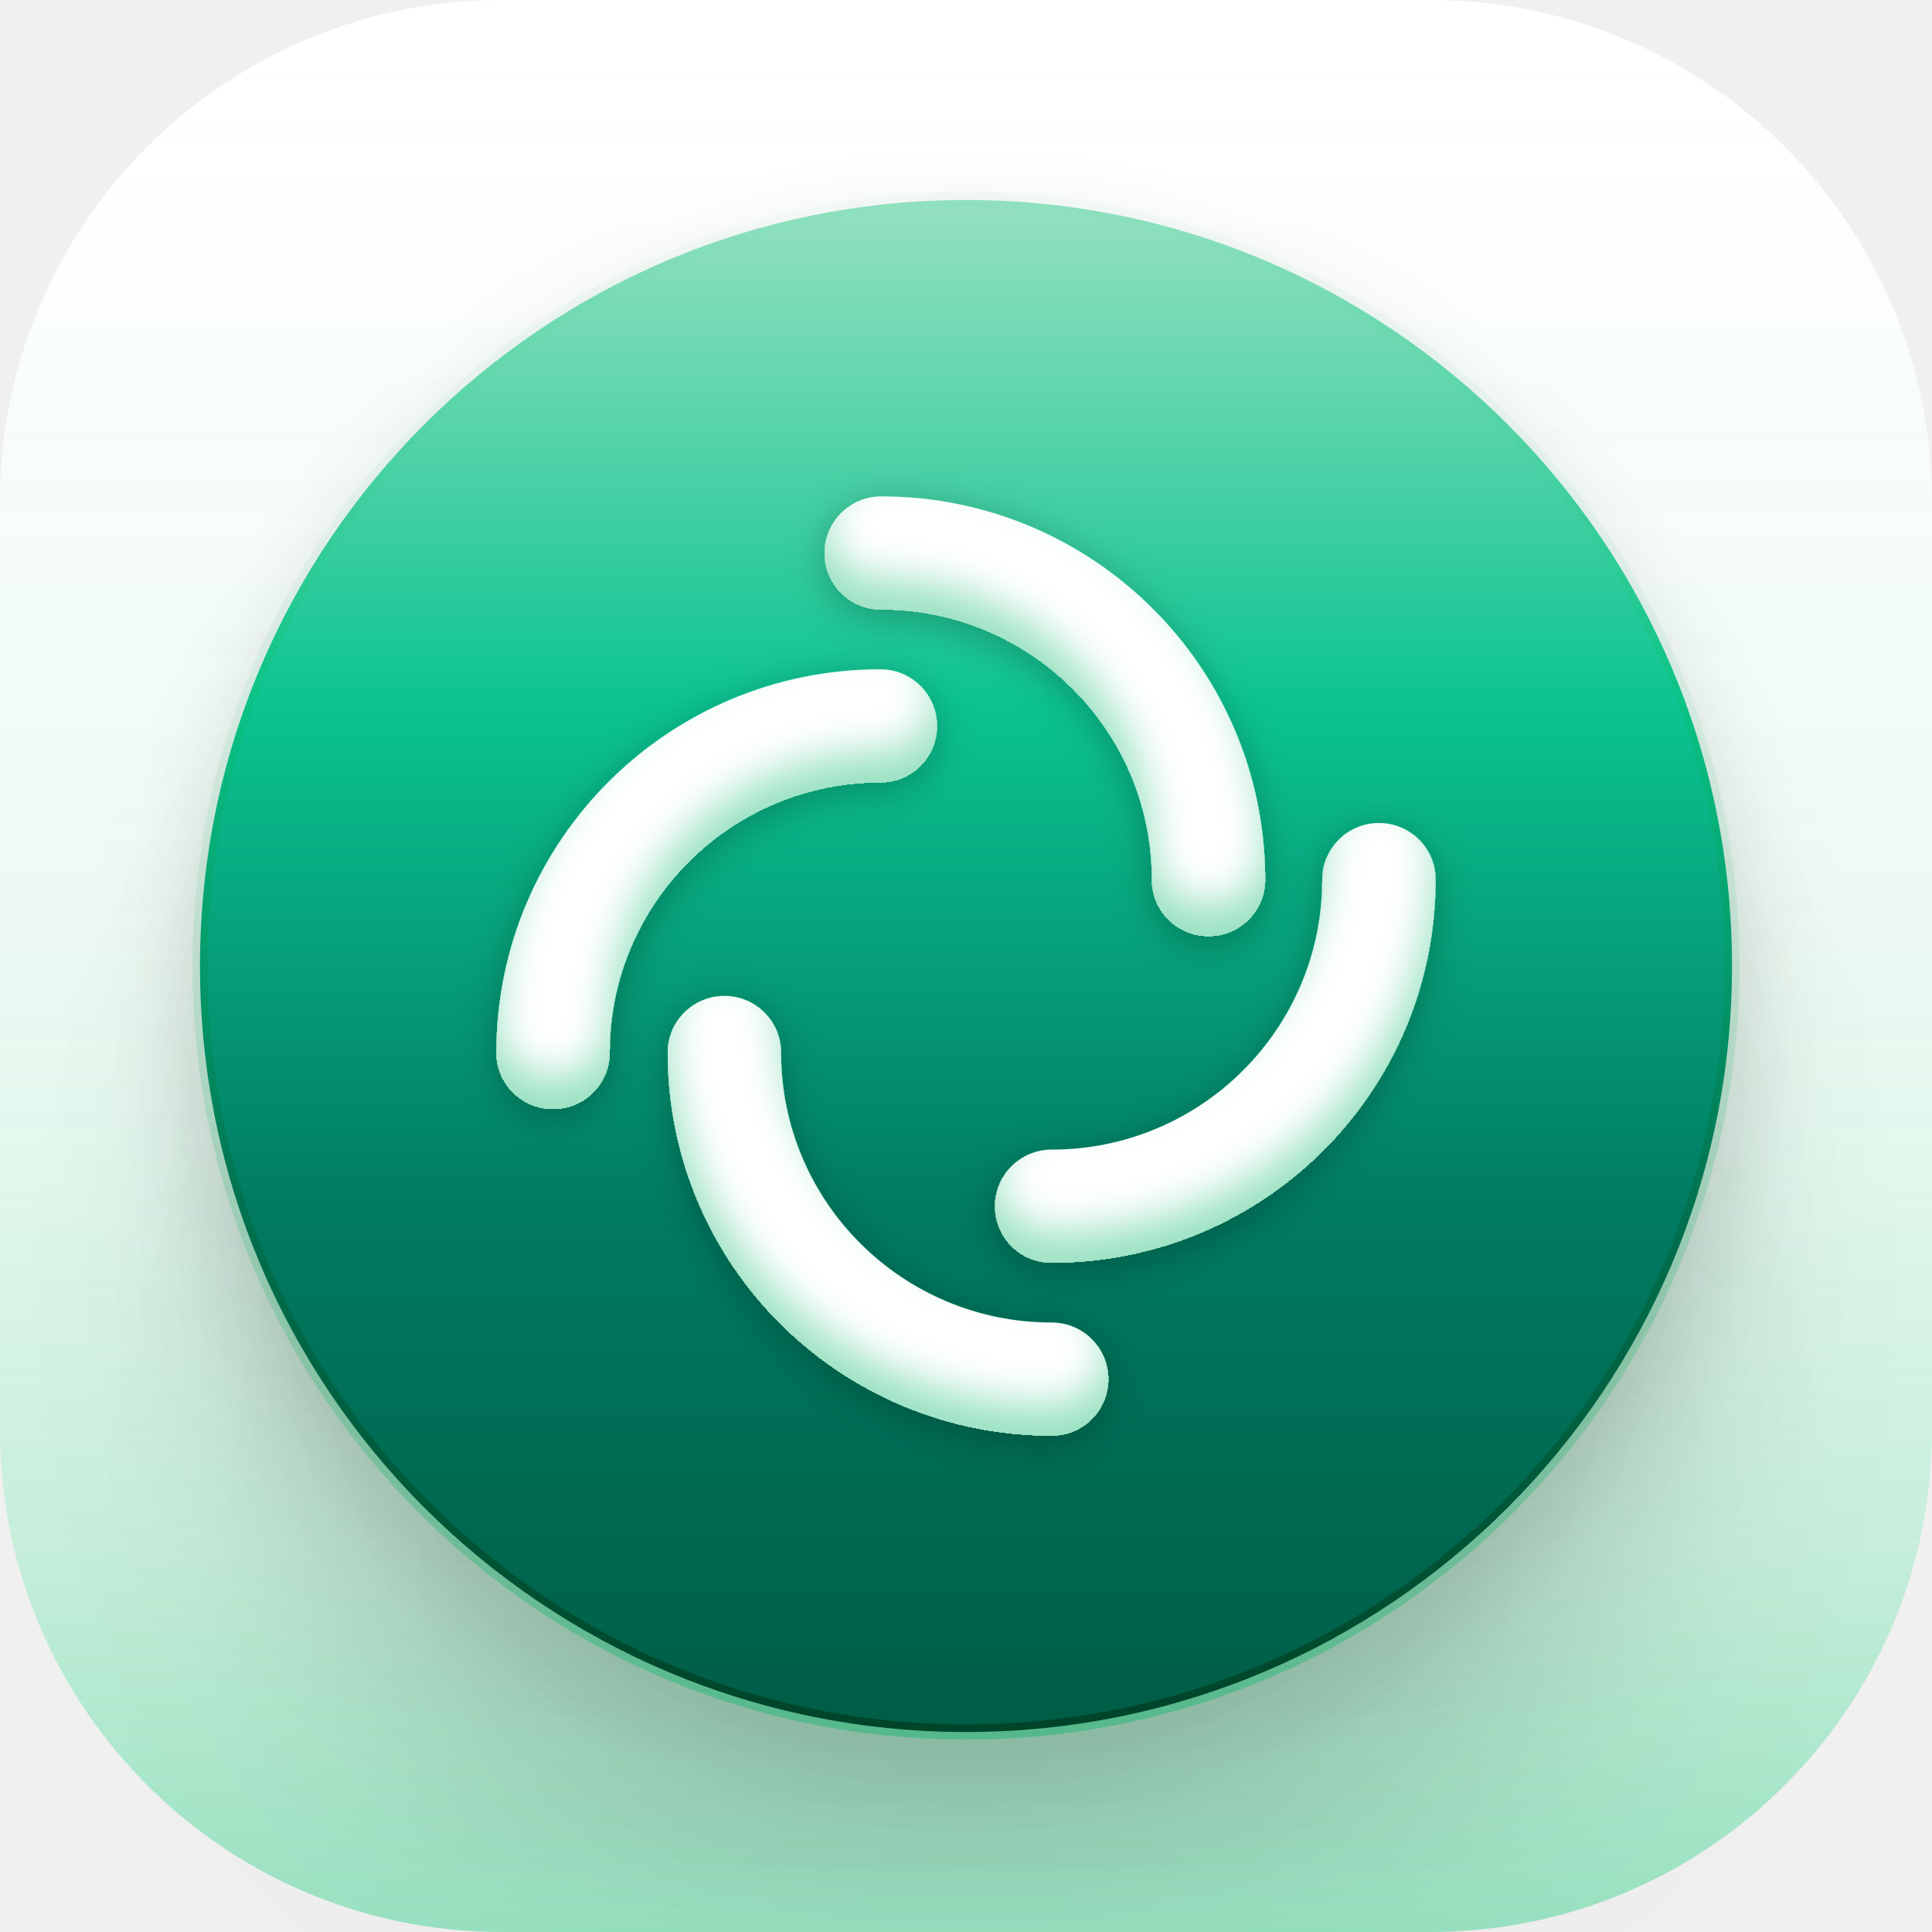
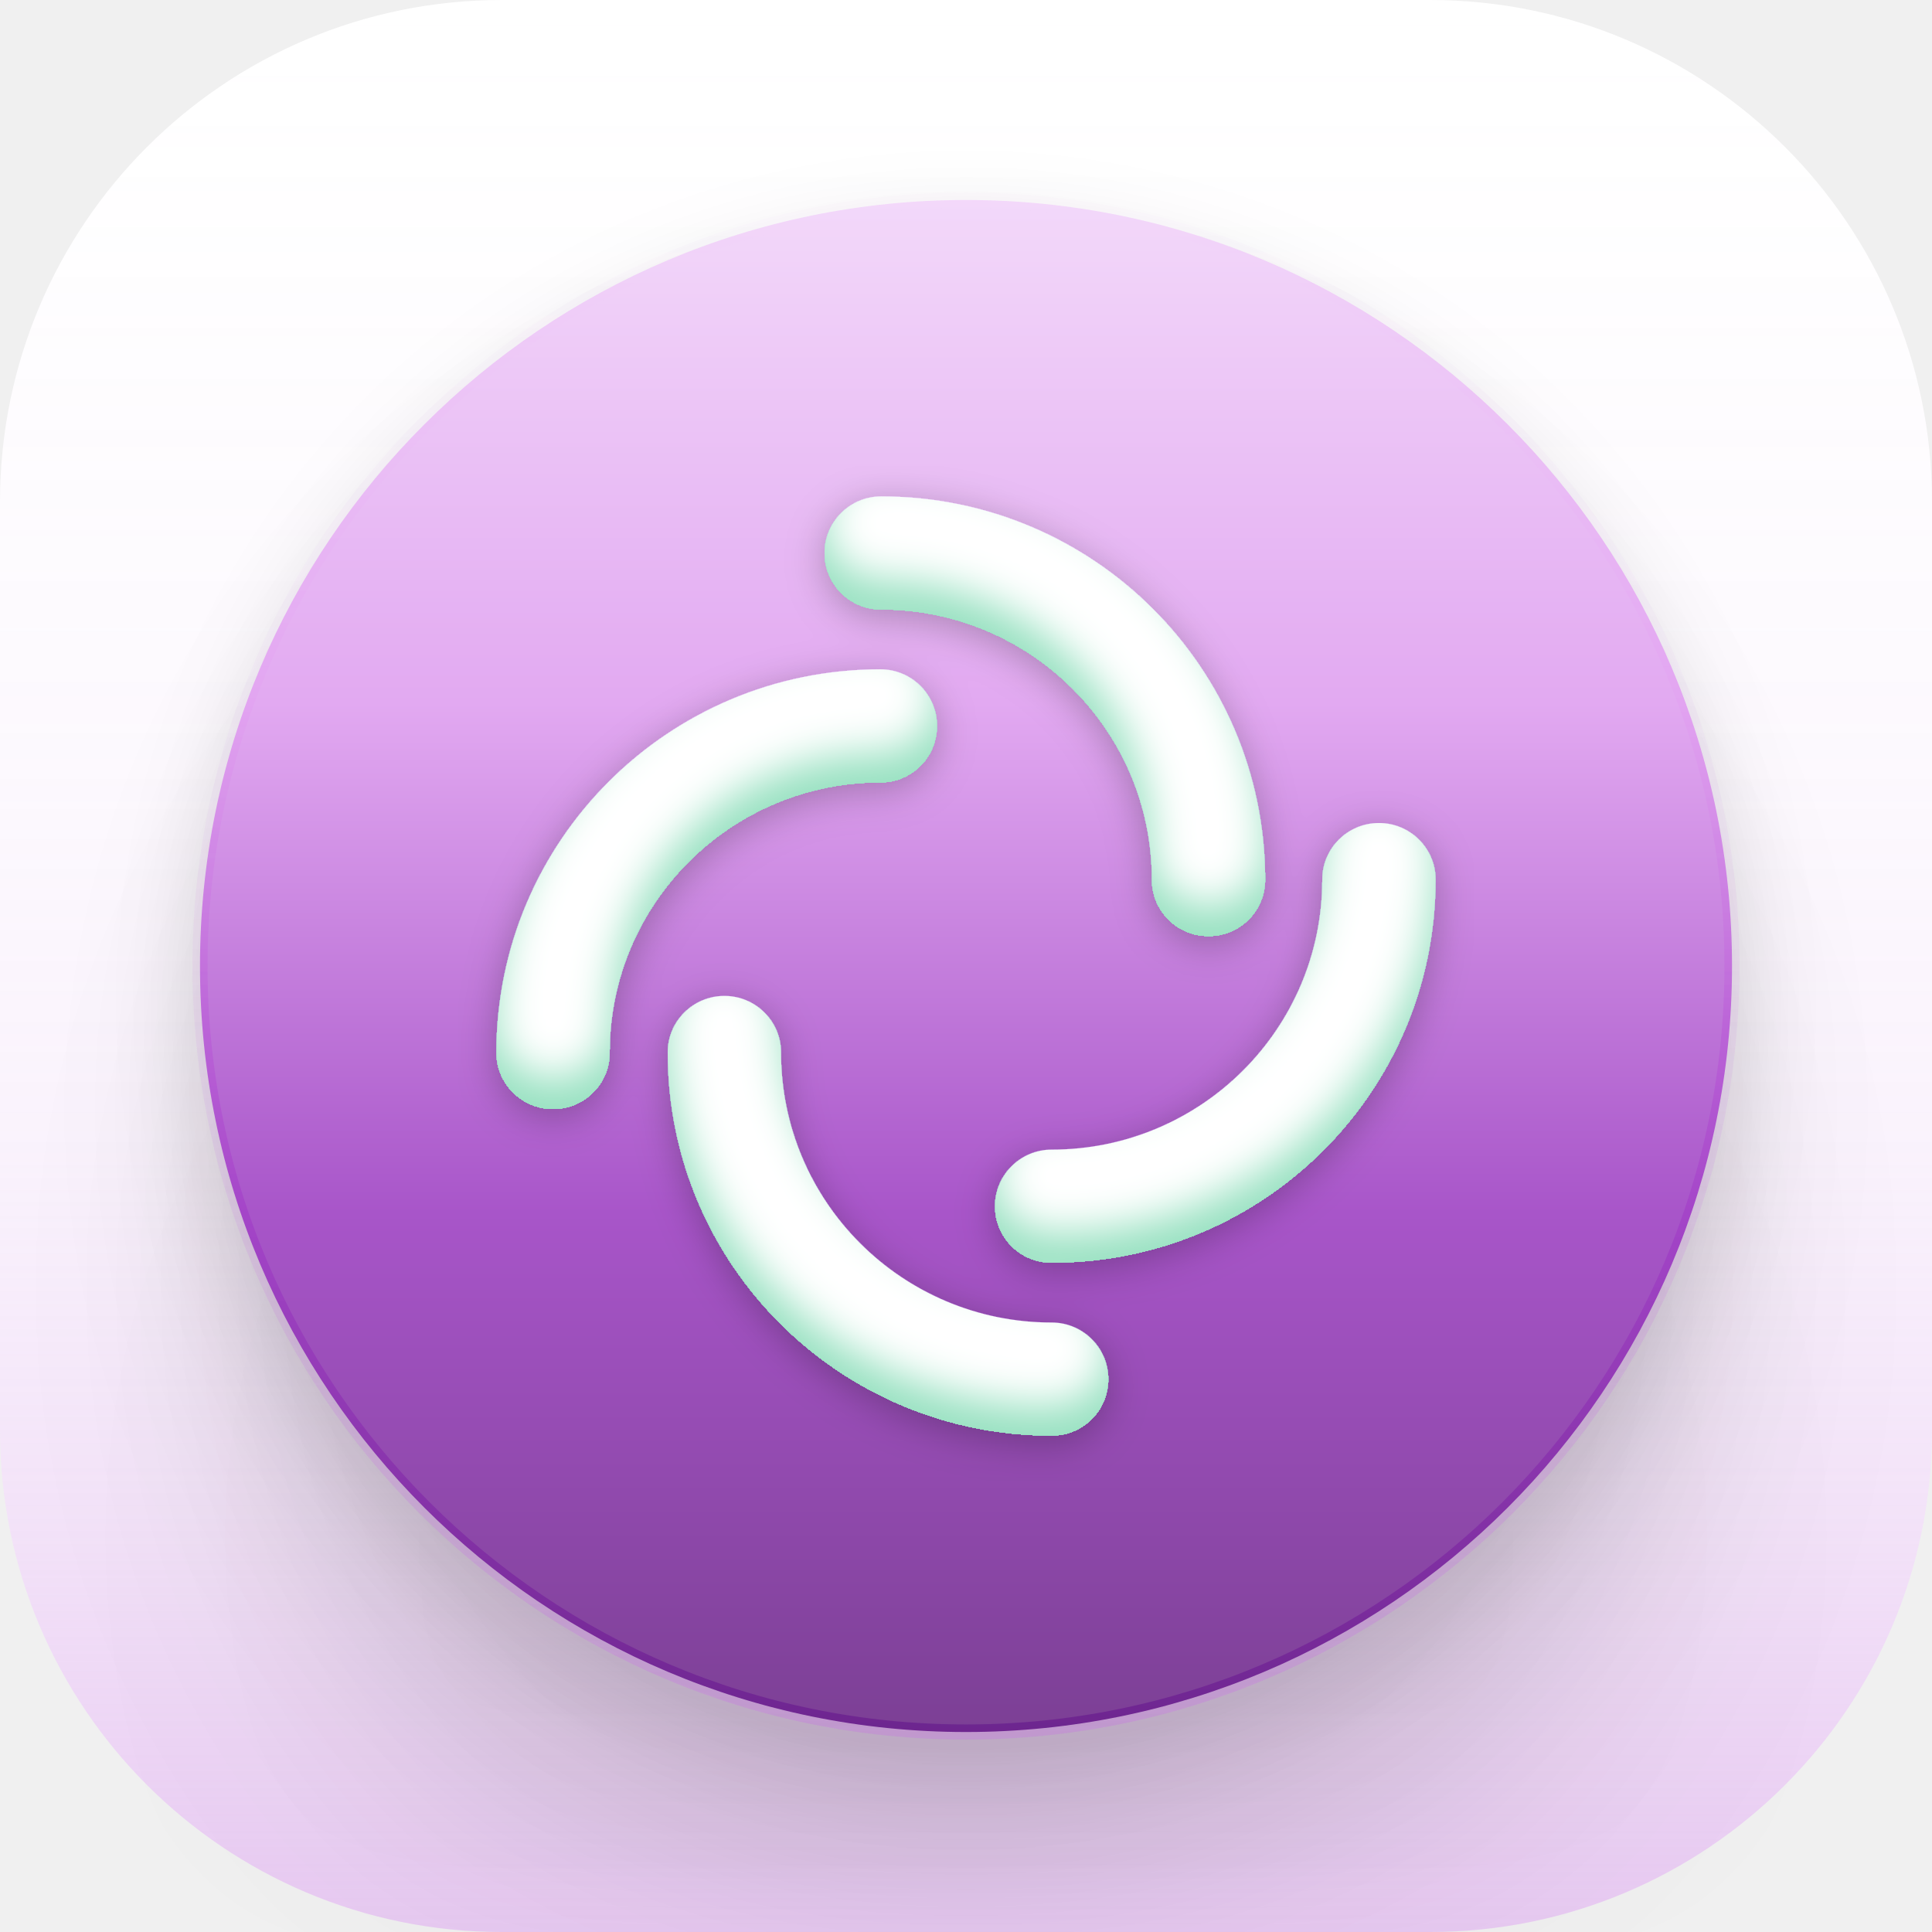
<svg xmlns="http://www.w3.org/2000/svg" width="1024" height="1024" viewBox="0 0 1024 1024" fill="none">
  <g clip-path="url(#clip0_178_1078)">
    <mask id="mask0_178_1078" style="mask-type:alpha" maskUnits="userSpaceOnUse" x="0" y="-1" width="1024" height="1025">
      <rect x="0.5" y="0.5" width="1023" height="1023" rx="265.5" fill="white" stroke="#8D8D8D" />
    </mask>
    <g mask="url(#mask0_178_1078)">
      <rect width="1024" height="1024" fill="white" />
      <rect width="1024" height="1024" fill="url(#paint0_linear_178_1078)" />
    </g>
    <g filter="url(#filter0_dddd_178_1078)">
      <path d="M512 106C736.228 106 918 287.772 918 512C918 736.228 736.228 918 512 918C287.772 918 106 736.228 106 512C106 287.772 287.772 106 512 106Z" fill="url(#paint1_linear_178_1078)" />
      <path d="M512 106C736.228 106 918 287.772 918 512C918 736.228 736.228 918 512 918C287.772 918 106 736.228 106 512C106 287.772 287.772 106 512 106Z" stroke="url(#paint2_linear_178_1078)" stroke-width="8" style="mix-blend-mode:color-burn" />
      <g filter="url(#filter1_di_178_1078)">
        <path fill-rule="evenodd" clip-rule="evenodd" d="M437.051 293.072C437.051 276.525 450.493 263.111 467.075 263.111C579.458 263.111 670.564 354.027 670.564 466.178C670.564 482.725 657.122 496.139 640.54 496.139C623.959 496.139 610.517 482.725 610.517 466.178C610.517 387.121 546.296 323.033 467.075 323.033C450.493 323.033 437.051 309.619 437.051 293.072Z" fill="white" />
        <path fill-rule="evenodd" clip-rule="evenodd" d="M730.866 436.217C747.447 436.217 760.889 449.631 760.889 466.178C760.889 578.328 669.784 669.244 557.4 669.244C540.819 669.244 527.377 655.83 527.377 639.283C527.377 622.737 540.819 609.323 557.4 609.323C636.621 609.323 700.843 545.234 700.843 466.178C700.843 449.631 714.285 436.217 730.866 436.217Z" fill="white" />
        <path fill-rule="evenodd" clip-rule="evenodd" d="M587.421 730.924C587.421 747.471 573.979 760.884 557.398 760.884C445.014 760.884 353.909 669.968 353.909 557.818C353.909 541.271 367.351 527.857 383.932 527.857C400.513 527.857 413.955 541.271 413.955 557.818C413.955 636.875 478.176 700.963 557.398 700.963C573.979 700.963 587.421 714.377 587.421 730.924Z" fill="white" />
        <path fill-rule="evenodd" clip-rule="evenodd" d="M293.134 587.779C276.553 587.779 263.111 574.365 263.111 557.818C263.111 445.668 354.216 354.751 466.6 354.751C483.182 354.751 496.623 368.165 496.623 384.712C496.623 401.259 483.182 414.673 466.6 414.673C387.379 414.673 323.158 478.761 323.158 557.818C323.158 574.365 309.716 587.779 293.134 587.779Z" fill="white" />
      </g>
    </g>
  </g>
  <defs>
    <filter id="filter0_dddd_178_1078" x="-18" y="78" width="1060" height="1266" filterUnits="userSpaceOnUse" color-interpolation-filters="sRGB">
      <feFlood flood-opacity="0" result="BackgroundImageFix" />
      <feColorMatrix in="SourceAlpha" type="matrix" values="0 0 0 0 0 0 0 0 0 0 0 0 0 0 0 0 0 0 127 0" result="hardAlpha" />
      <feOffset dy="18" />
      <feGaussianBlur stdDeviation="21" />
      <feColorMatrix type="matrix" values="0 0 0 0 0 0 0 0 0 0 0 0 0 0 0 0 0 0 0.1 0" />
      <feBlend mode="normal" in2="BackgroundImageFix" result="effect1_dropShadow_178_1078" />
      <feColorMatrix in="SourceAlpha" type="matrix" values="0 0 0 0 0 0 0 0 0 0 0 0 0 0 0 0 0 0 127 0" result="hardAlpha" />
      <feOffset dy="76" />
      <feGaussianBlur stdDeviation="38" />
      <feColorMatrix type="matrix" values="0 0 0 0 0 0 0 0 0 0 0 0 0 0 0 0 0 0 0.08 0" />
      <feBlend mode="normal" in2="effect1_dropShadow_178_1078" result="effect2_dropShadow_178_1078" />
      <feColorMatrix in="SourceAlpha" type="matrix" values="0 0 0 0 0 0 0 0 0 0 0 0 0 0 0 0 0 0 127 0" result="hardAlpha" />
      <feOffset dy="170" />
      <feGaussianBlur stdDeviation="51" />
      <feColorMatrix type="matrix" values="0 0 0 0 0 0 0 0 0 0 0 0 0 0 0 0 0 0 0.05 0" />
      <feBlend mode="normal" in2="effect2_dropShadow_178_1078" result="effect3_dropShadow_178_1078" />
      <feColorMatrix in="SourceAlpha" type="matrix" values="0 0 0 0 0 0 0 0 0 0 0 0 0 0 0 0 0 0 127 0" result="hardAlpha" />
      <feOffset dy="302" />
      <feGaussianBlur stdDeviation="60" />
      <feColorMatrix type="matrix" values="0 0 0 0 0 0 0 0 0 0 0 0 0 0 0 0 0 0 0.01 0" />
      <feBlend mode="normal" in2="effect3_dropShadow_178_1078" result="effect4_dropShadow_178_1078" />
      <feBlend mode="normal" in="SourceGraphic" in2="effect4_dropShadow_178_1078" result="shape" />
    </filter>
    <filter id="filter1_di_178_1078" x="243.111" y="247.111" width="537.778" height="537.773" filterUnits="userSpaceOnUse" color-interpolation-filters="sRGB">
      <feFlood flood-opacity="0" result="BackgroundImageFix" />
      <feColorMatrix in="SourceAlpha" type="matrix" values="0 0 0 0 0 0 0 0 0 0 0 0 0 0 0 0 0 0 127 0" result="hardAlpha" />
      <feOffset dy="4" />
      <feGaussianBlur stdDeviation="10" />
      <feComposite in2="hardAlpha" operator="out" />
      <feColorMatrix type="matrix" values="0 0 0 0 0 0 0 0 0 0 0 0 0 0 0 0 0 0 0.25 0" />
      <feBlend mode="normal" in2="BackgroundImageFix" result="effect1_dropShadow_178_1078" />
      <feBlend mode="normal" in="SourceGraphic" in2="effect1_dropShadow_178_1078" result="shape" />
      <feColorMatrix in="SourceAlpha" type="matrix" values="0 0 0 0 0 0 0 0 0 0 0 0 0 0 0 0 0 0 127 0" result="hardAlpha" />
      <feOffset dy="-16" />
      <feGaussianBlur stdDeviation="11" />
      <feComposite in2="hardAlpha" operator="arithmetic" k2="-1" k3="1" />
      <feColorMatrix type="matrix" values="0 0 0 0 0.596 0 0 0 0 0.882 0 0 0 0 0.757 0 0 0 1 0" />
      <feBlend mode="normal" in2="shape" result="effect2_innerShadow_178_1078" />
    </filter>
    <linearGradient id="paint0_linear_178_1078" x1="512" y1="1024" x2="512" y2="0" gradientUnits="userSpaceOnUse">
-       <stop stop-color="#04B96A" stop-opacity="0.41" />
-       <stop offset="0.2" stop-color="#07B661" stop-opacity="0.23" />
-       <stop offset="0.4" stop-color="#00B85C" stop-opacity="0.11" />
-       <stop offset="0.6" stop-color="#16BB69" stop-opacity="0.06" />
-       <stop offset="0.8" stop-color="#16BB79" stop-opacity="0.03" />
+       <stop stop-color="#C77DE0" stop-opacity="0.41" />
+       <stop offset="0.2" stop-color="#C77DE0" stop-opacity="0.23" />
+       <stop offset="0.4" stop-color="#CE8AE6" stop-opacity="0.11" />
+       <stop offset="0.6" stop-color="#D496EB" stop-opacity="0.06" />
+       <stop offset="0.8" stop-color="#D9A0EE" stop-opacity="0.03" />
      <stop offset="1" stop-color="white" stop-opacity="0" />
    </linearGradient>
    <linearGradient id="paint1_linear_178_1078" x1="512" y1="102" x2="512" y2="922" gradientUnits="userSpaceOnUse">
-       <stop stop-color="#98E1C1" />
-       <stop offset="0.33" stop-color="#0BC491" />
-       <stop offset="0.66" stop-color="#007A61" />
-       <stop offset="1" stop-color="#005C45" />
+       <stop stop-color="#F3D9FA" />
+       <stop offset="0.33" stop-color="#E2A9F1" />
+       <stop offset="0.66" stop-color="#A855C9" />
+       <stop offset="1" stop-color="#7B3F94" />
    </linearGradient>
    <linearGradient id="paint2_linear_178_1078" x1="512" y1="102" x2="512" y2="922" gradientUnits="userSpaceOnUse">
-       <stop stop-color="#16BB79" stop-opacity="0.03" />
-       <stop offset="0.25" stop-color="#16BB69" stop-opacity="0.06" />
-       <stop offset="0.5" stop-color="#00B85C" stop-opacity="0.11" />
-       <stop offset="0.75" stop-color="#07B661" stop-opacity="0.23" />
-       <stop offset="1" stop-color="#04B96A" stop-opacity="0.41" />
+       <stop stop-color="#D9A0EE" stop-opacity="0.03" />
+       <stop offset="0.25" stop-color="#D496EB" stop-opacity="0.06" />
+       <stop offset="0.5" stop-color="#CE8AE6" stop-opacity="0.11" />
+       <stop offset="0.75" stop-color="#C77DE0" stop-opacity="0.23" />
+       <stop offset="1" stop-color="#C77DE0" stop-opacity="0.41" />
    </linearGradient>
    <clipPath id="clip0_178_1078">
      <rect width="1024" height="1024" fill="white" />
    </clipPath>
  </defs>
</svg>
